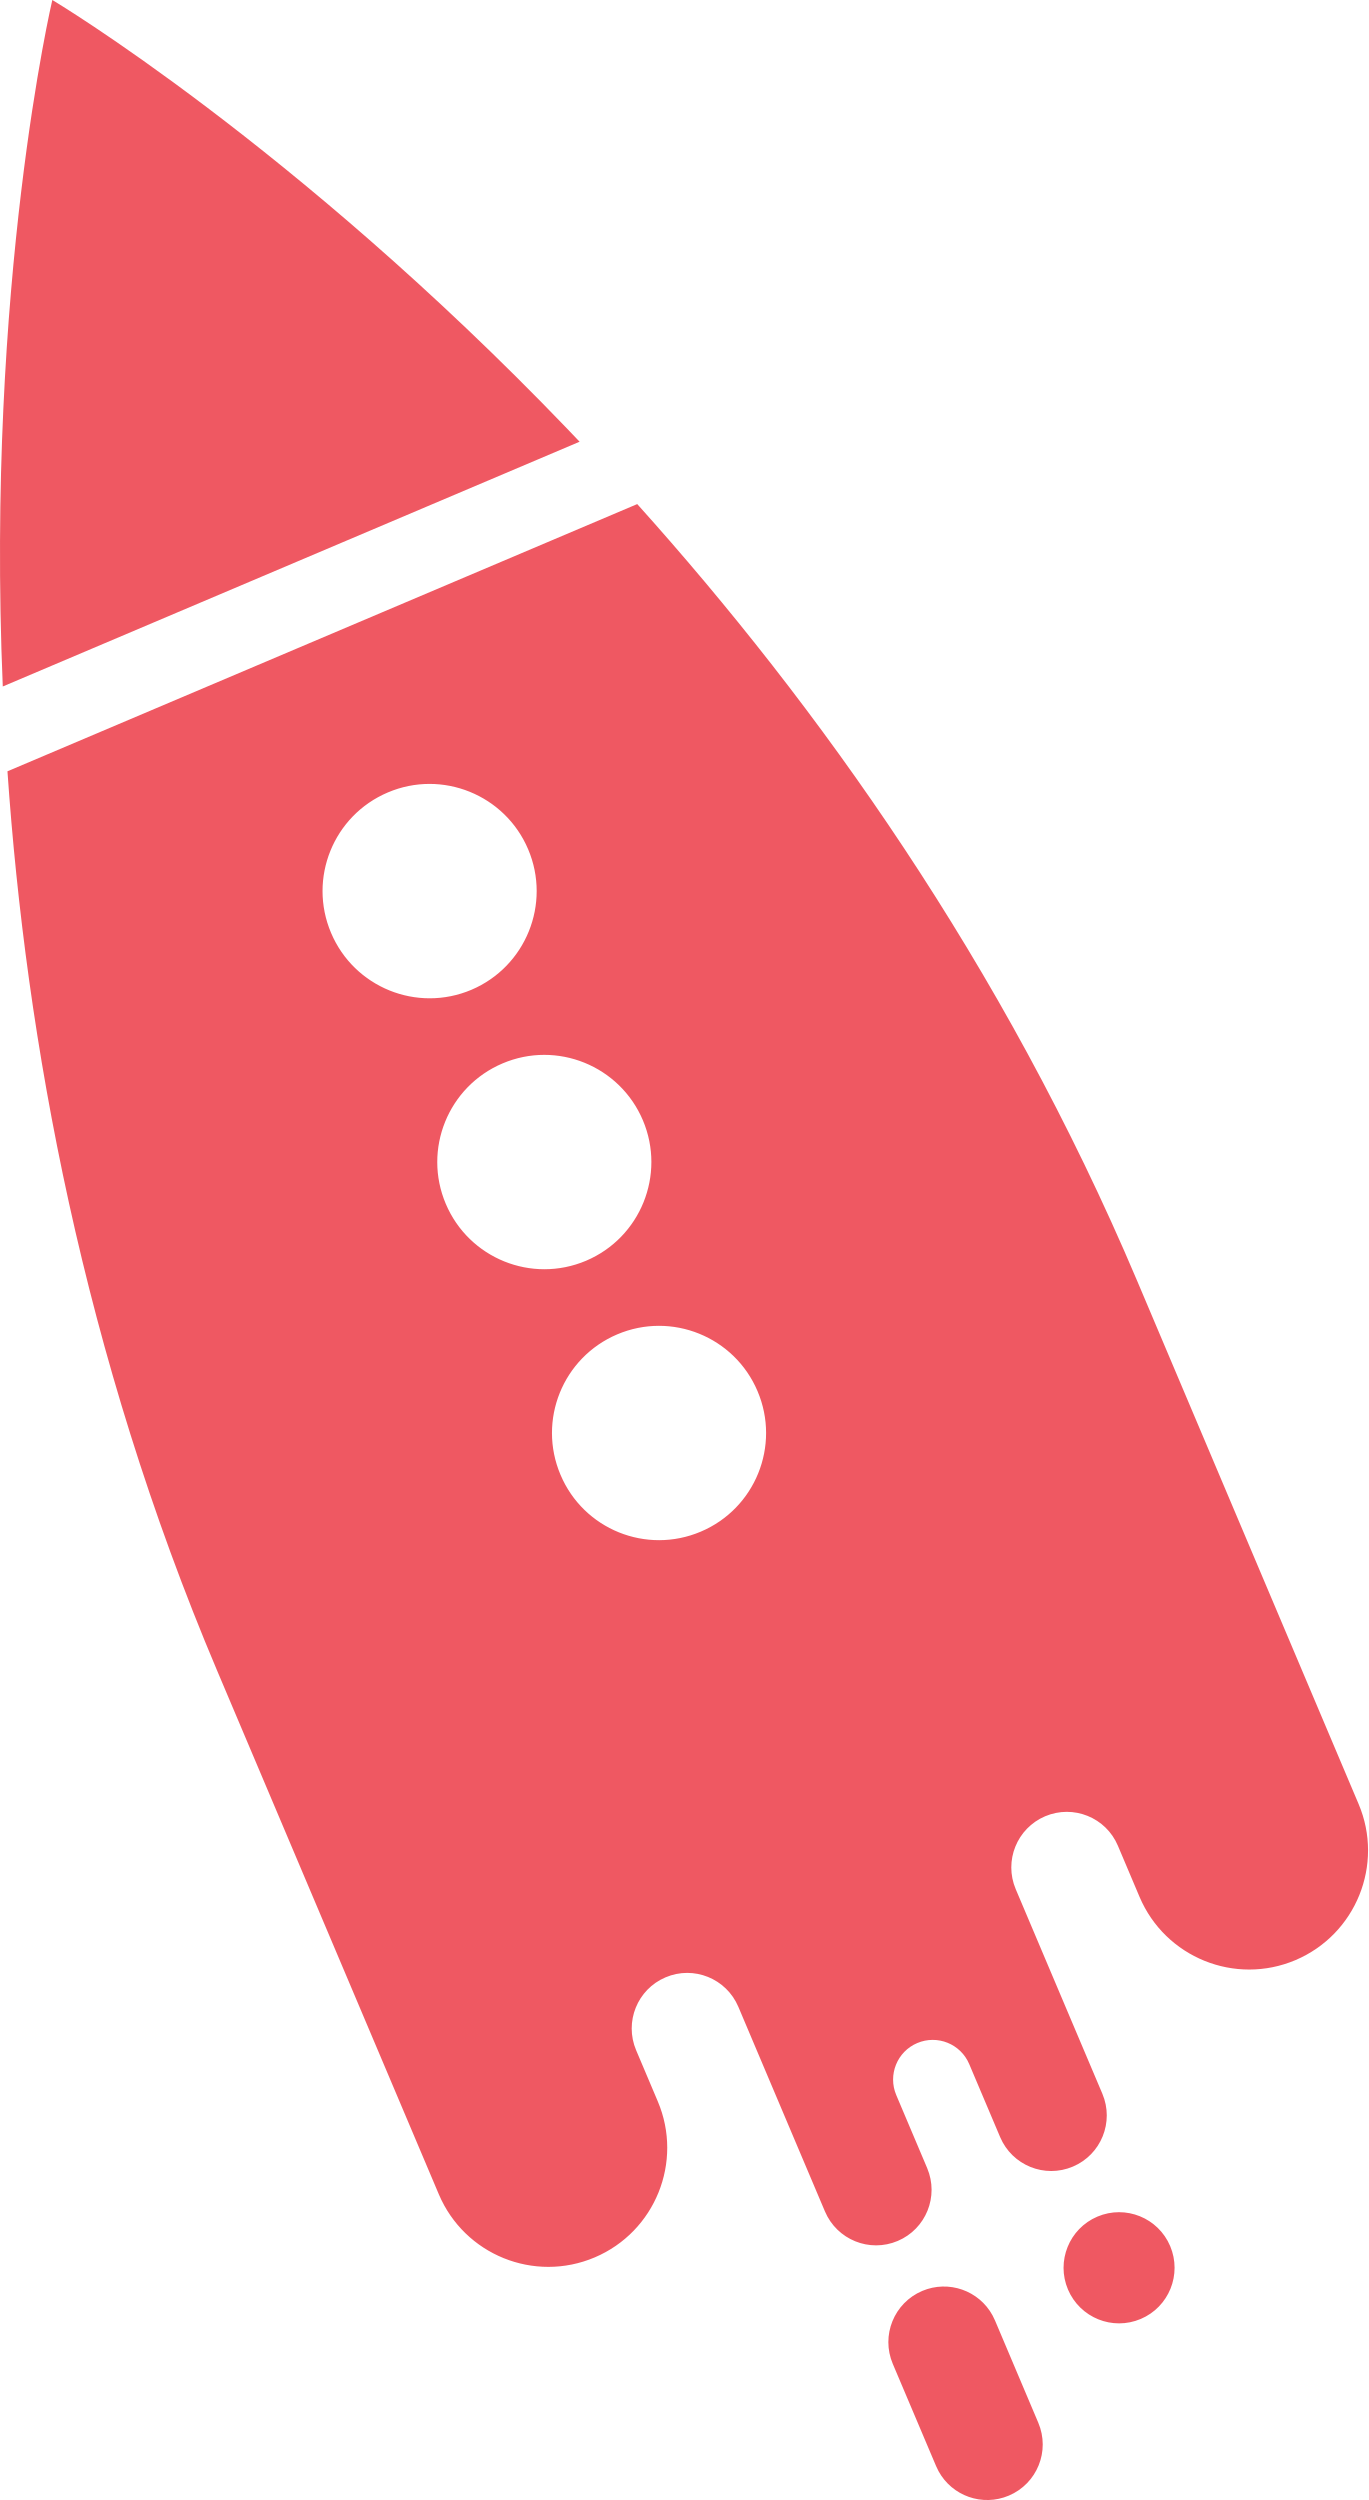
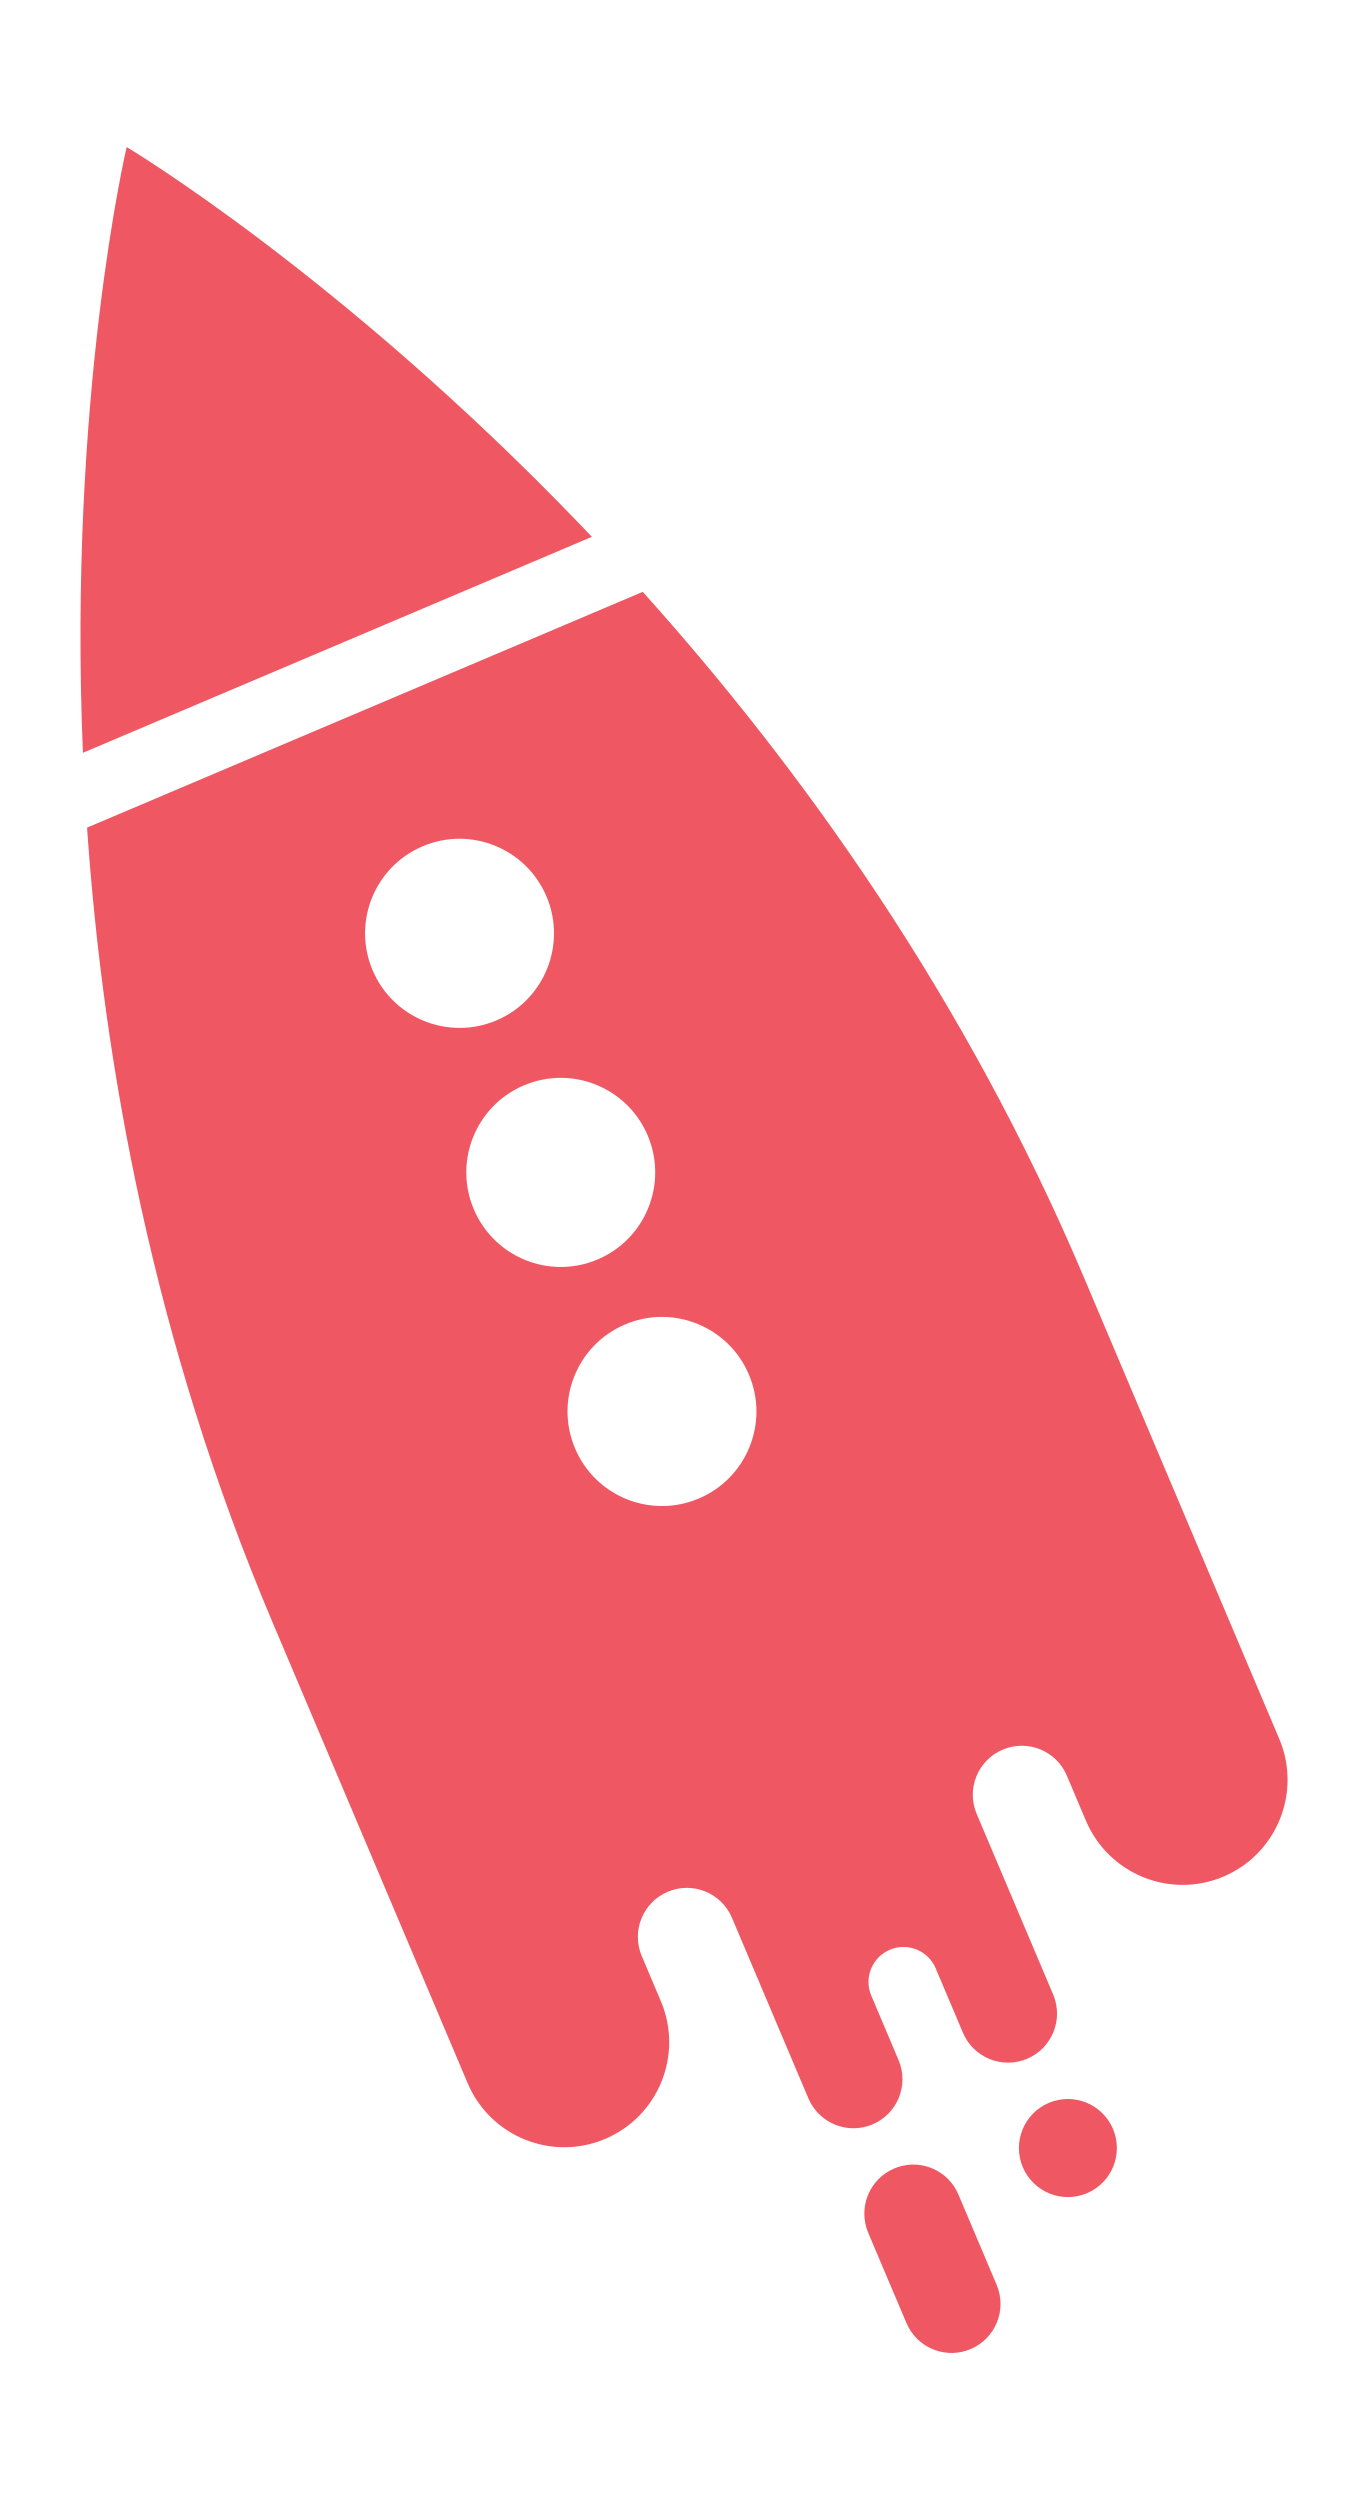
- <svg xmlns="http://www.w3.org/2000/svg" width="600" height="1096.436" viewBox="0 0 600 1096.436" version="1.1" id="svg11">
-   <defs id="defs15" />
-   <g id="KSQL" stroke="none" stroke-width="1" fill="none" fill-rule="evenodd" transform="matrix(17.55453,0,0,17.55453,-1.153603,-5.217391)">
-     <g id="KSQL-|-Home" transform="translate(-667,-1479)" fill="#ef5862">
-       <g id="illustration" transform="translate(190,1479)">
-         <g id="Group-71" transform="translate(217)">
-           <path d="m 284.862,58.142 0.062,0.128 1.082,2.556 c 0.3,0.707 -0.03,1.521 -0.735,1.82 -0.662,0.281 -1.418,0.009 -1.756,-0.608 l -0.062,-0.128 -1.083,-2.557 c -0.298,-0.707 0.031,-1.521 0.736,-1.82 0.661,-0.28 1.418,-0.009 1.756,0.609 z m 4.439,-1.729 c 0.298,0.706 -0.03,1.521 -0.736,1.82 -0.705,0.299 -1.518,-0.03 -1.818,-0.737 -0.298,-0.706 0.031,-1.521 0.736,-1.82 0.705,-0.299 1.519,0.03 1.818,0.737 z M 275.986,12.891 c 4.491,4.999 9.131,11.473 12.487,19.4 v 0 l 4.753,11.229 0.782,1.847 c 0.641,1.512 -0.066,3.258 -1.575,3.9 -1.512,0.641 -3.255,-0.066 -3.897,-1.578 v 0 l -0.541,-1.278 c -0.298,-0.707 -1.112,-1.036 -1.818,-0.737 -0.705,0.3 -1.034,1.114 -0.735,1.821 v 0 l 1.376,3.25 0.789,1.862 c 0.298,0.706 -0.031,1.52 -0.736,1.819 -0.705,0.3 -1.519,-0.03 -1.818,-0.736 v 0 l -0.773,-1.825 c -0.213,-0.504 -0.795,-0.739 -1.298,-0.525 -0.503,0.213 -0.738,0.795 -0.525,1.299 v 0 l 0.773,1.826 c 0.298,0.706 -0.03,1.52 -0.736,1.819 -0.705,0.299 -1.518,-0.03 -1.818,-0.737 v 0 l -0.788,-1.861 -1.376,-3.252 c -0.3,-0.706 -1.113,-1.036 -1.818,-0.736 -0.706,0.299 -1.034,1.114 -0.736,1.82 v 0 l 0.541,1.278 c 0.641,1.512 -0.065,3.258 -1.575,3.899 -1.512,0.642 -3.255,-0.066 -3.895,-1.577 v 0 l -0.782,-1.847 -4.754,-11.229 c -3.356,-7.927 -4.777,-15.766 -5.241,-22.475 v 0 z m 3.006,22.163 c -0.575,-1.36 -2.145,-1.997 -3.505,-1.42 -1.36,0.577 -1.995,2.148 -1.418,3.509 0.575,1.363 2.145,1.997 3.505,1.42 1.36,-0.576 1.996,-2.148 1.418,-3.509 z m -2.865,-6.769 c -0.577,-1.361 -2.147,-1.998 -3.506,-1.42 -1.359,0.577 -1.995,2.148 -1.418,3.509 0.577,1.361 2.145,1.997 3.505,1.421 1.36,-0.577 1.995,-2.149 1.419,-3.51 z m -2.866,-6.769 c -0.577,-1.361 -2.147,-1.998 -3.505,-1.421 -1.361,0.577 -1.996,2.148 -1.419,3.51 0.577,1.361 2.145,1.997 3.506,1.421 1.359,-0.578 1.995,-2.15 1.418,-3.51 z M 261.373,0.297 c 0,0 6.031,3.597 12.857,10.705 l 0.316,0.331 -14.411,6.115 C 259.711,7.35 261.373,0.297 261.373,0.297 Z" id="img-rocket" />
+ <svg xmlns="http://www.w3.org/2000/svg" width="600" height="1096.436" viewBox="-40 -40 680 1176.436" preserveAspectRatio="xMidYMid meet">
+   <g transform="matrix(17.55453,0,0,17.55453,-1.153603,-5.217391)" fill-rule="evenodd">
+     <g transform="translate(-667,-1479)" fill="#ef5862">
+       <g transform="translate(190,1479)">
+         <g transform="translate(217)">
+           <path d="m 284.862,58.142 0.062,0.128 1.082,2.556 c 0.3,0.707 -0.03,1.521 -0.735,1.82 -0.662,0.281 -1.418,0.009 -1.756,-0.608 l -0.062,-0.128 -1.083,-2.557 c -0.298,-0.707 0.031,-1.521 0.736,-1.82 0.661,-0.28 1.418,-0.009 1.756,0.609 z m 4.439,-1.729 c 0.298,0.706 -0.03,1.521 -0.736,1.82 -0.705,0.299 -1.518,-0.03 -1.818,-0.737 -0.298,-0.706 0.031,-1.521 0.736,-1.82 0.705,-0.299 1.519,0.03 1.818,0.737 z M 275.986,12.891 c 4.491,4.999 9.131,11.473 12.487,19.4 v 0 l 4.753,11.229 0.782,1.847 c 0.641,1.512 -0.066,3.258 -1.575,3.9 -1.512,0.641 -3.255,-0.066 -3.897,-1.578 v 0 l -0.541,-1.278 c -0.298,-0.707 -1.112,-1.036 -1.818,-0.737 -0.705,0.3 -1.034,1.114 -0.735,1.821 v 0 l 1.376,3.25 0.789,1.862 c 0.298,0.706 -0.031,1.52 -0.736,1.819 -0.705,0.3 -1.519,-0.03 -1.818,-0.736 v 0 l -0.773,-1.825 c -0.213,-0.504 -0.795,-0.739 -1.298,-0.525 -0.503,0.213 -0.738,0.795 -0.525,1.299 v 0 l 0.773,1.826 c 0.298,0.706 -0.03,1.52 -0.736,1.819 -0.705,0.299 -1.518,-0.03 -1.818,-0.737 v 0 l -0.788,-1.861 -1.376,-3.252 c -0.3,-0.706 -1.113,-1.036 -1.818,-0.736 -0.706,0.299 -1.034,1.114 -0.736,1.82 v 0 l 0.541,1.278 c 0.641,1.512 -0.065,3.258 -1.575,3.899 -1.512,0.642 -3.255,-0.066 -3.895,-1.577 v 0 l -0.782,-1.847 -4.754,-11.229 c -3.356,-7.927 -4.777,-15.766 -5.241,-22.475 v 0 z m 3.006,22.163 c -0.575,-1.36 -2.145,-1.997 -3.505,-1.42 -1.36,0.577 -1.995,2.148 -1.418,3.509 0.575,1.363 2.145,1.997 3.505,1.42 1.36,-0.576 1.996,-2.148 1.418,-3.509 z m -2.865,-6.769 c -0.577,-1.361 -2.147,-1.998 -3.506,-1.42 -1.359,0.577 -1.995,2.148 -1.418,3.509 0.577,1.361 2.145,1.997 3.505,1.421 1.36,-0.577 1.995,-2.149 1.419,-3.51 z m -2.866,-6.769 c -0.577,-1.361 -2.147,-1.998 -3.505,-1.421 -1.361,0.577 -1.996,2.148 -1.419,3.51 0.577,1.361 2.145,1.997 3.506,1.421 1.359,-0.578 1.995,-2.15 1.418,-3.51 z M 261.373,0.297 c 0,0 6.031,3.597 12.857,10.705 l 0.316,0.331 -14.411,6.115 C 259.711,7.35 261.373,0.297 261.373,0.297 Z" />
        </g>
      </g>
    </g>
  </g>
</svg>
